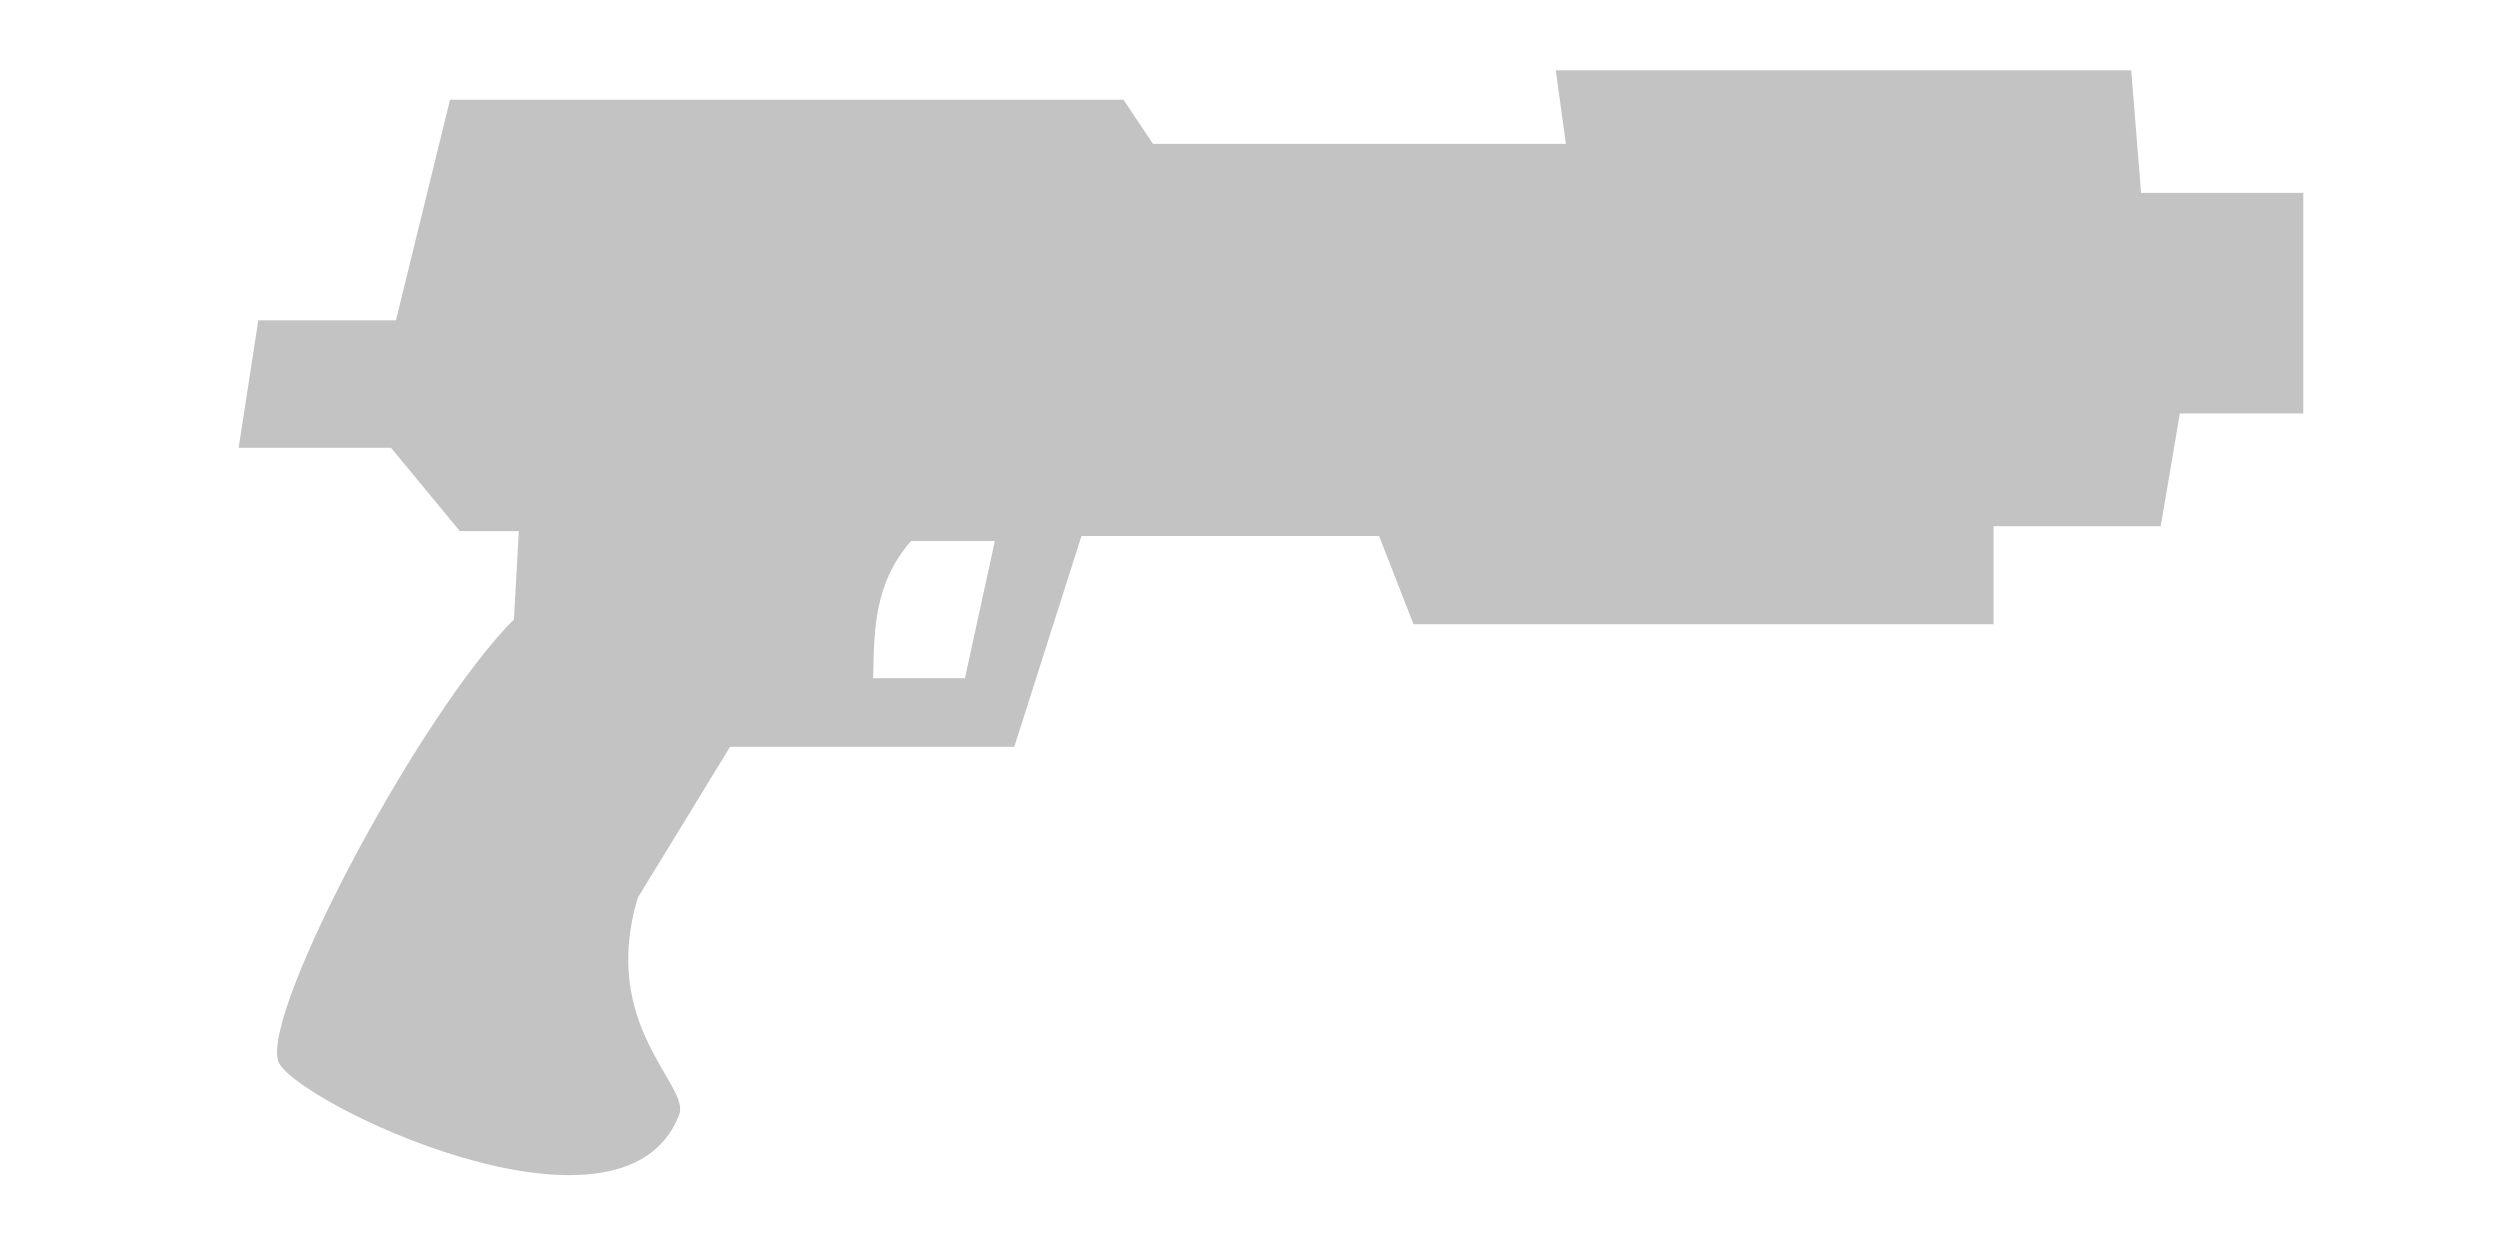
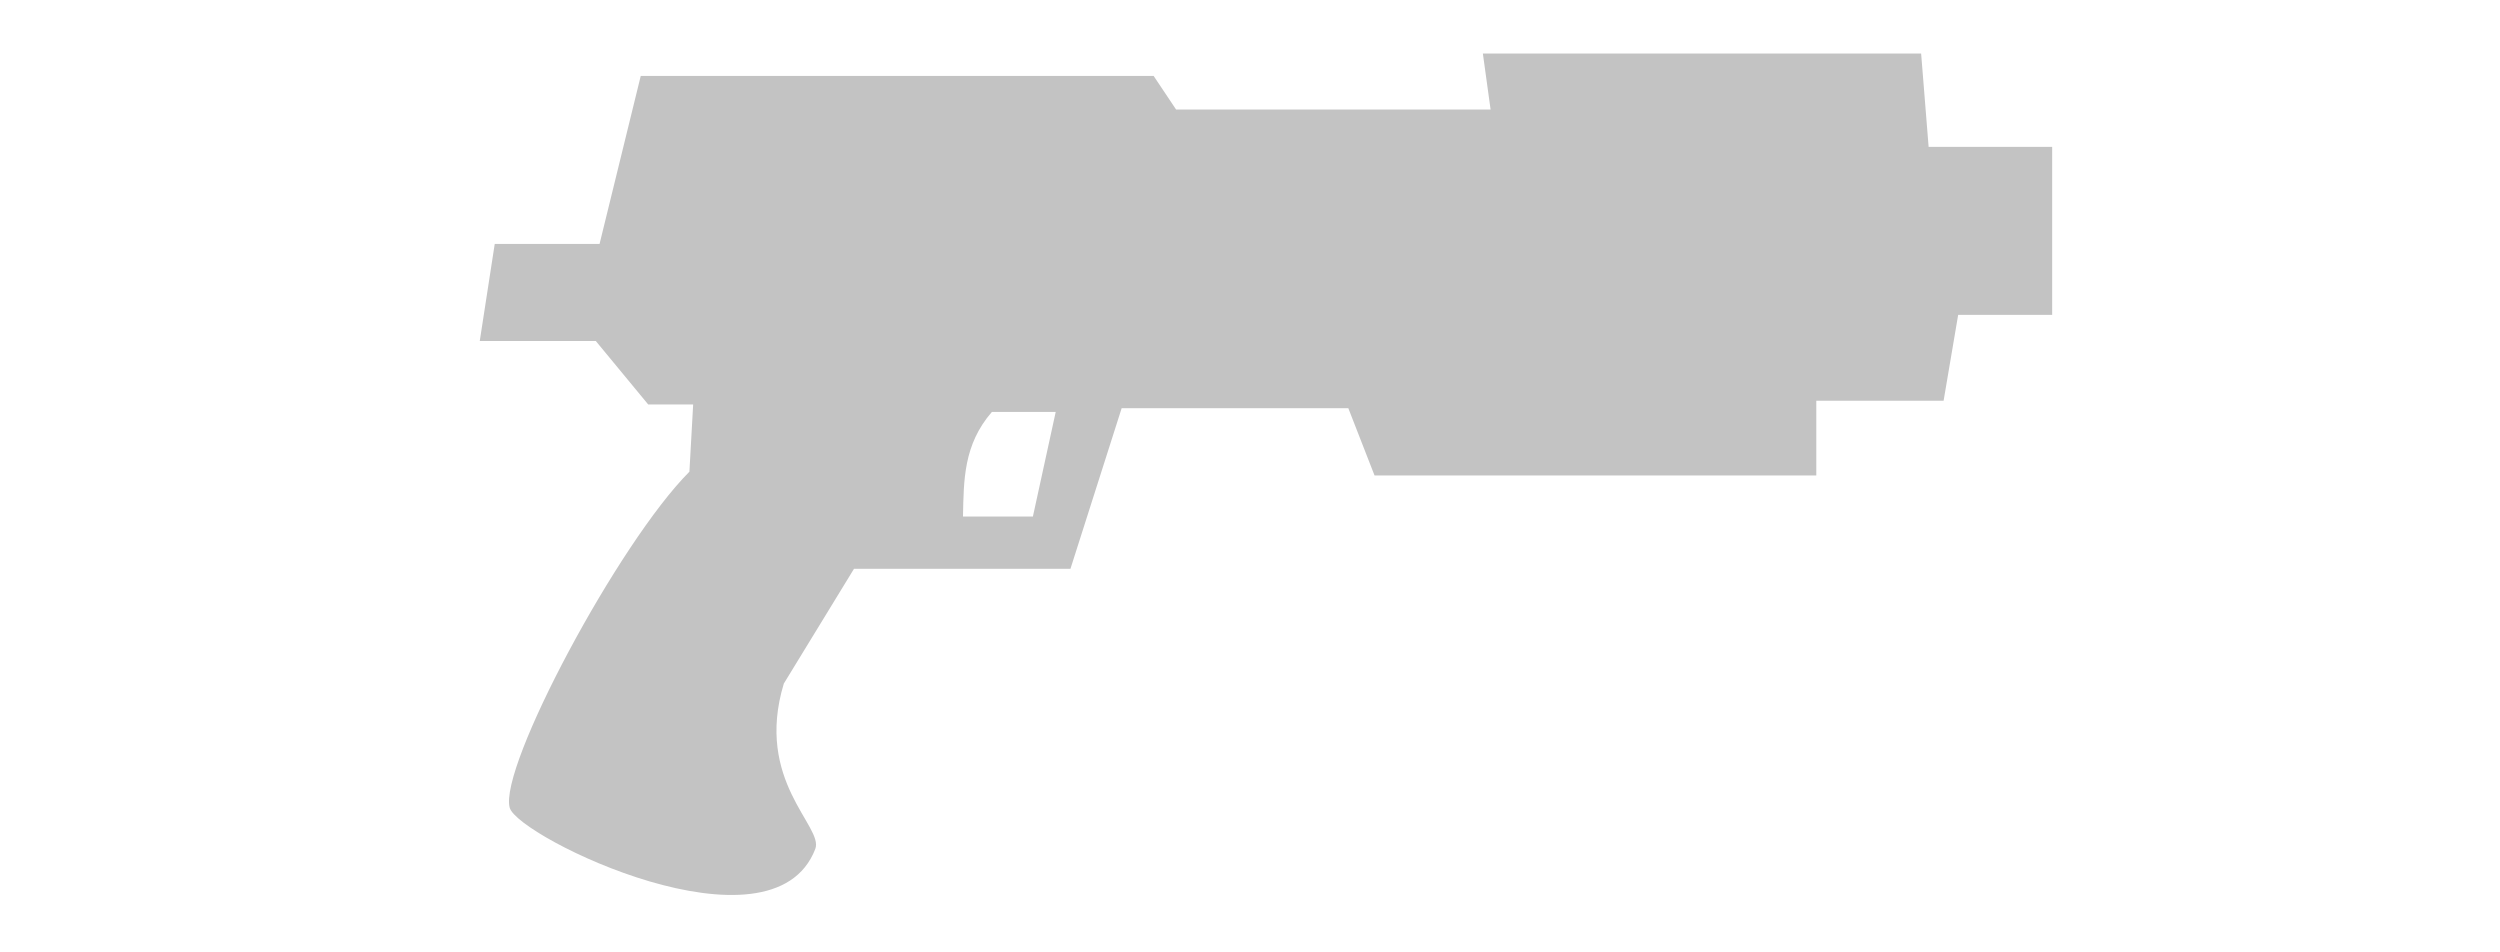
- <svg xmlns="http://www.w3.org/2000/svg" version="1.1" id="svg3336" viewBox="0 0 600 300" height="300" width="600">
+ <svg xmlns="http://www.w3.org/2000/svg" version="1.1" id="svg3336" viewBox="0 0 600 300" width="302" height="115">
  <defs id="defs3338" />
  <path id="path3372" d="m 511.494,16.875 -138.11,0 2.433,17.648 -99.103,0 -7.079,-10.589 -161.632,0 -12.978,52.944 -33.034,0 -4.719,30.59 36.574,0 16.517,20.001 14.158,0 -1.18,21.178 c -22.314,22.363 -60.107,93.127 -56.63,105.888 2.522,9.258 82.756,48.298 96.305,12.974 2.696,-7.028 -19.24,-21.372 -9.922,-52.094 l 22.121,-36.179 68.207,0 16.13,-50.591 71.433,0 8.259,21.178 139.216,0 0,-23.531 40.113,0 4.59,-27.06 29.624,0 0,-52.944 -38.933,0 z M 218.656,129.822 l 20.116,0 -7.185,32.943 -22.034,0 c 0.244,-11.543 0.164,-22.639 9.102,-32.943 z" style="opacity:1;fill:#c3c3c3;fill-opacity:1;fill-rule:evenodd;stroke:none;stroke-width:1px;stroke-linecap:butt;stroke-linejoin:miter;stroke-opacity:1" />
</svg>
